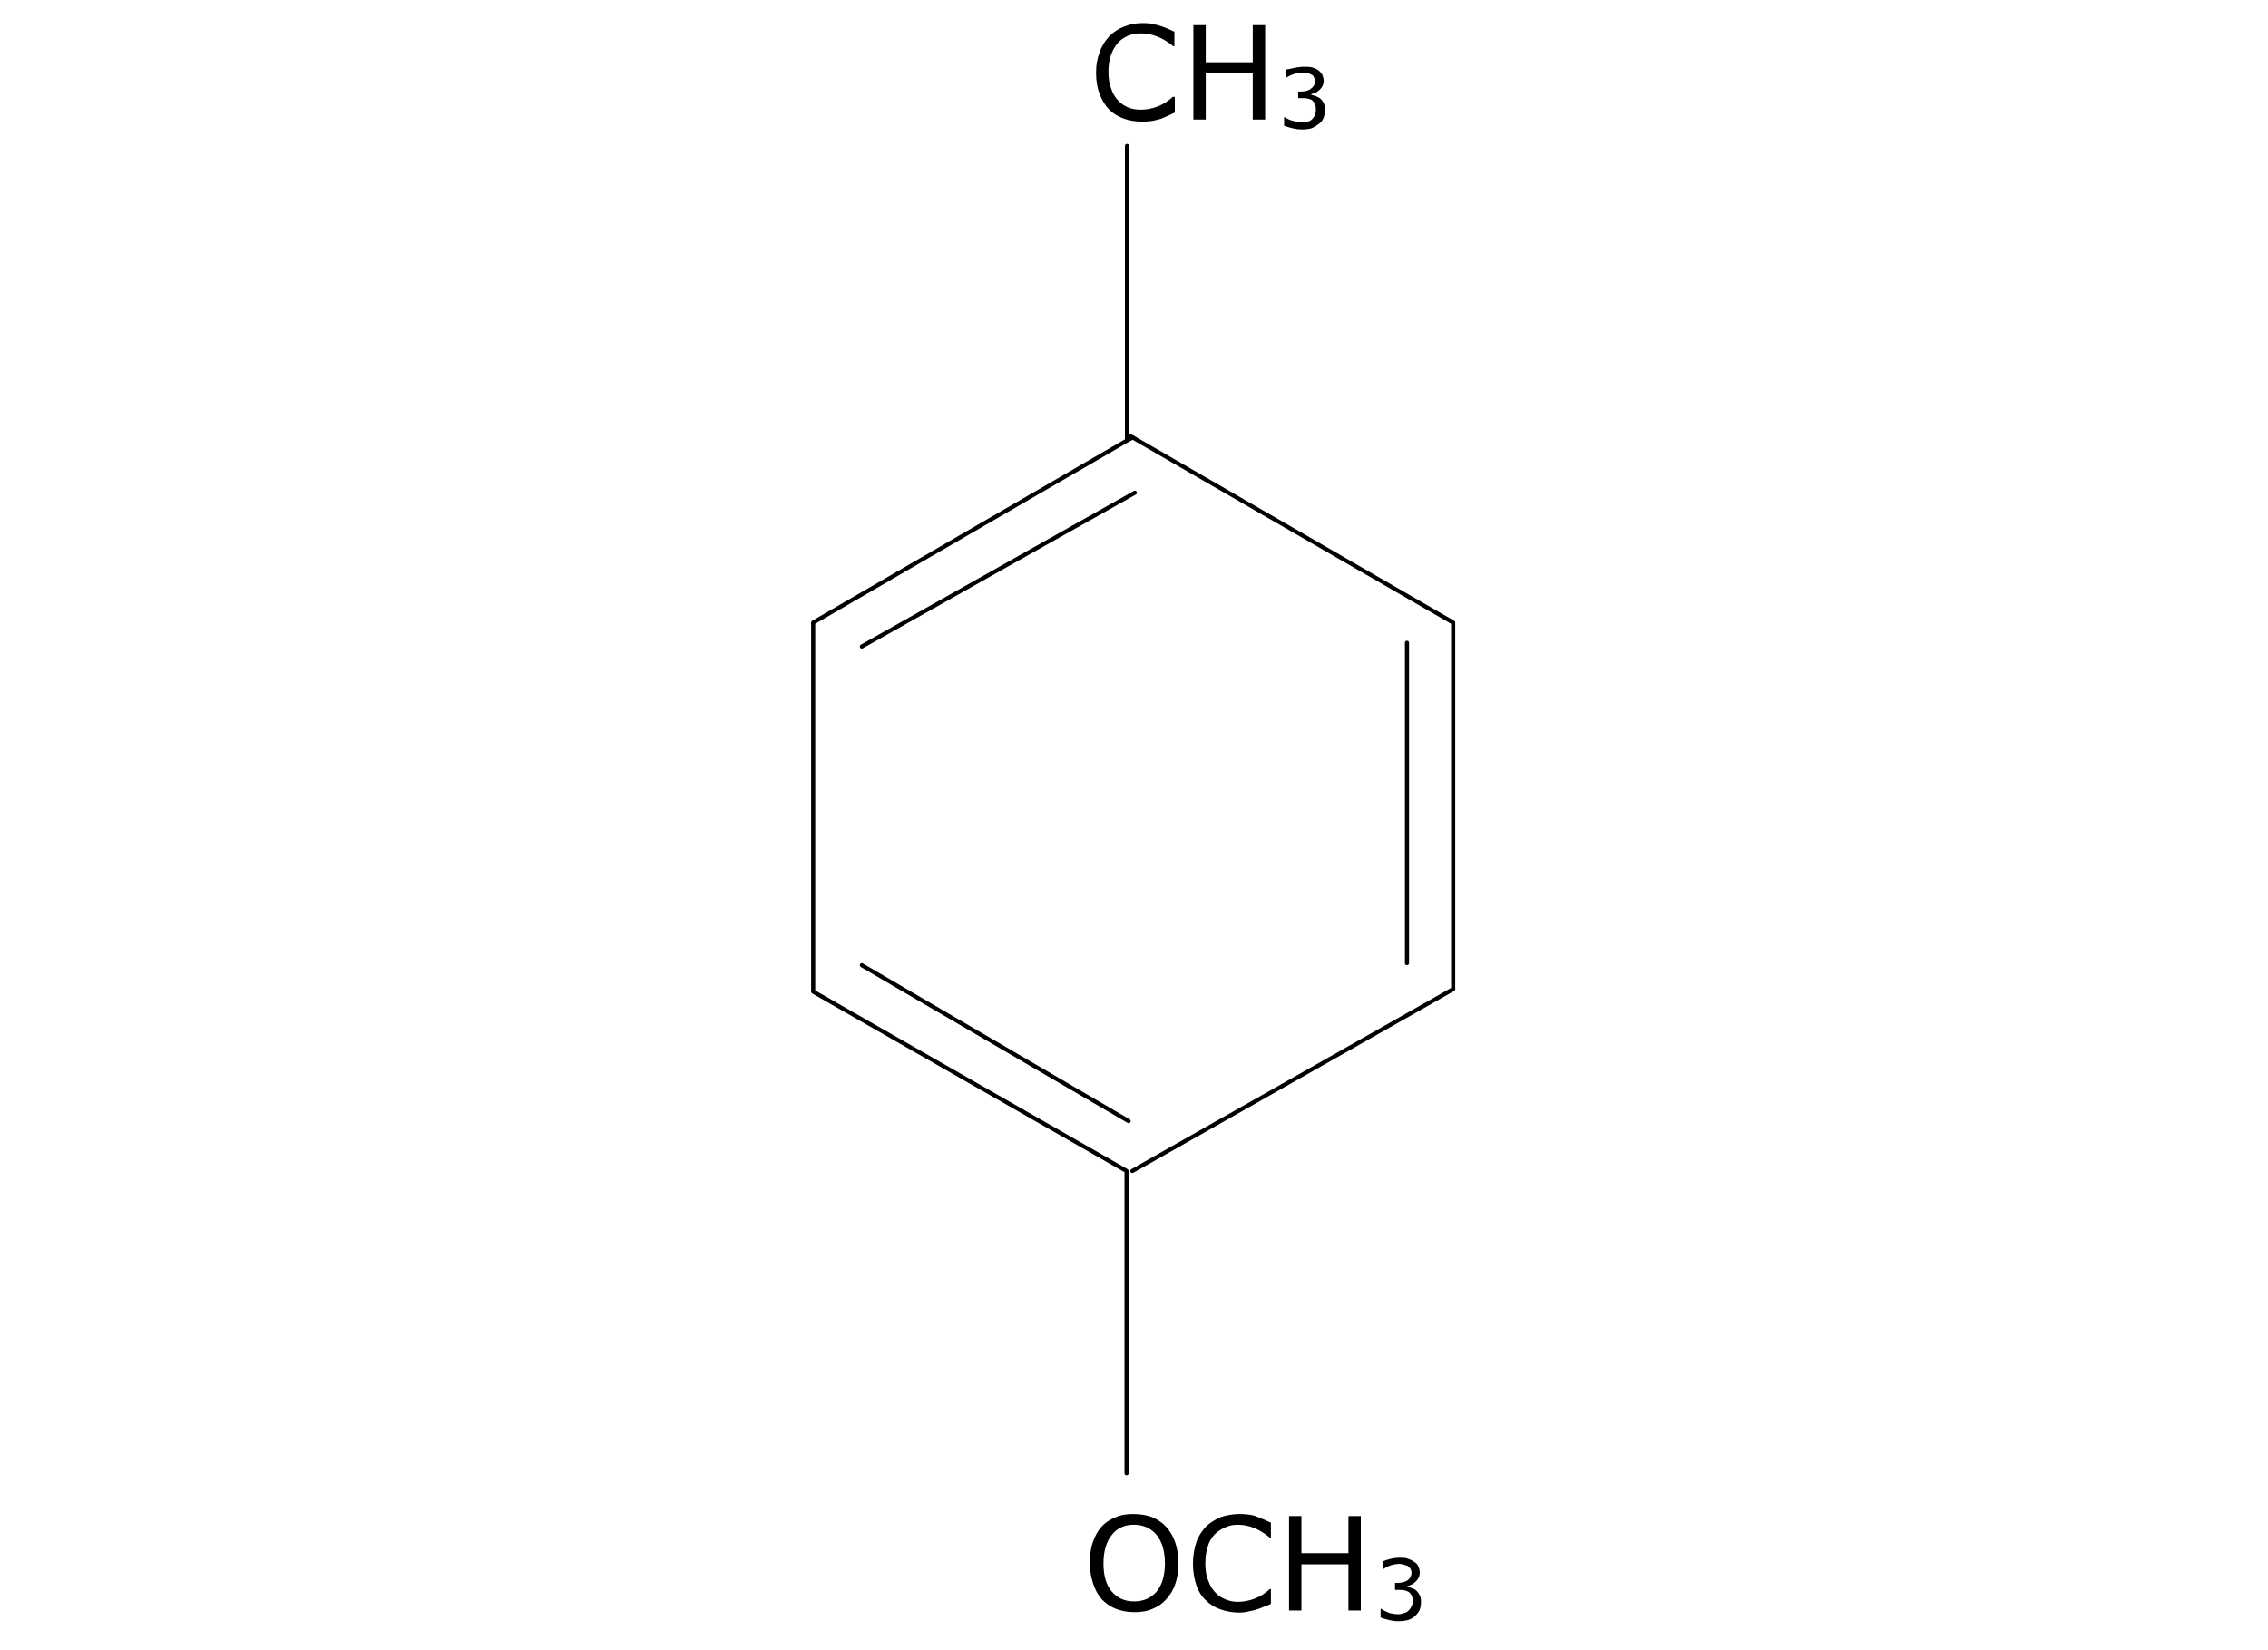
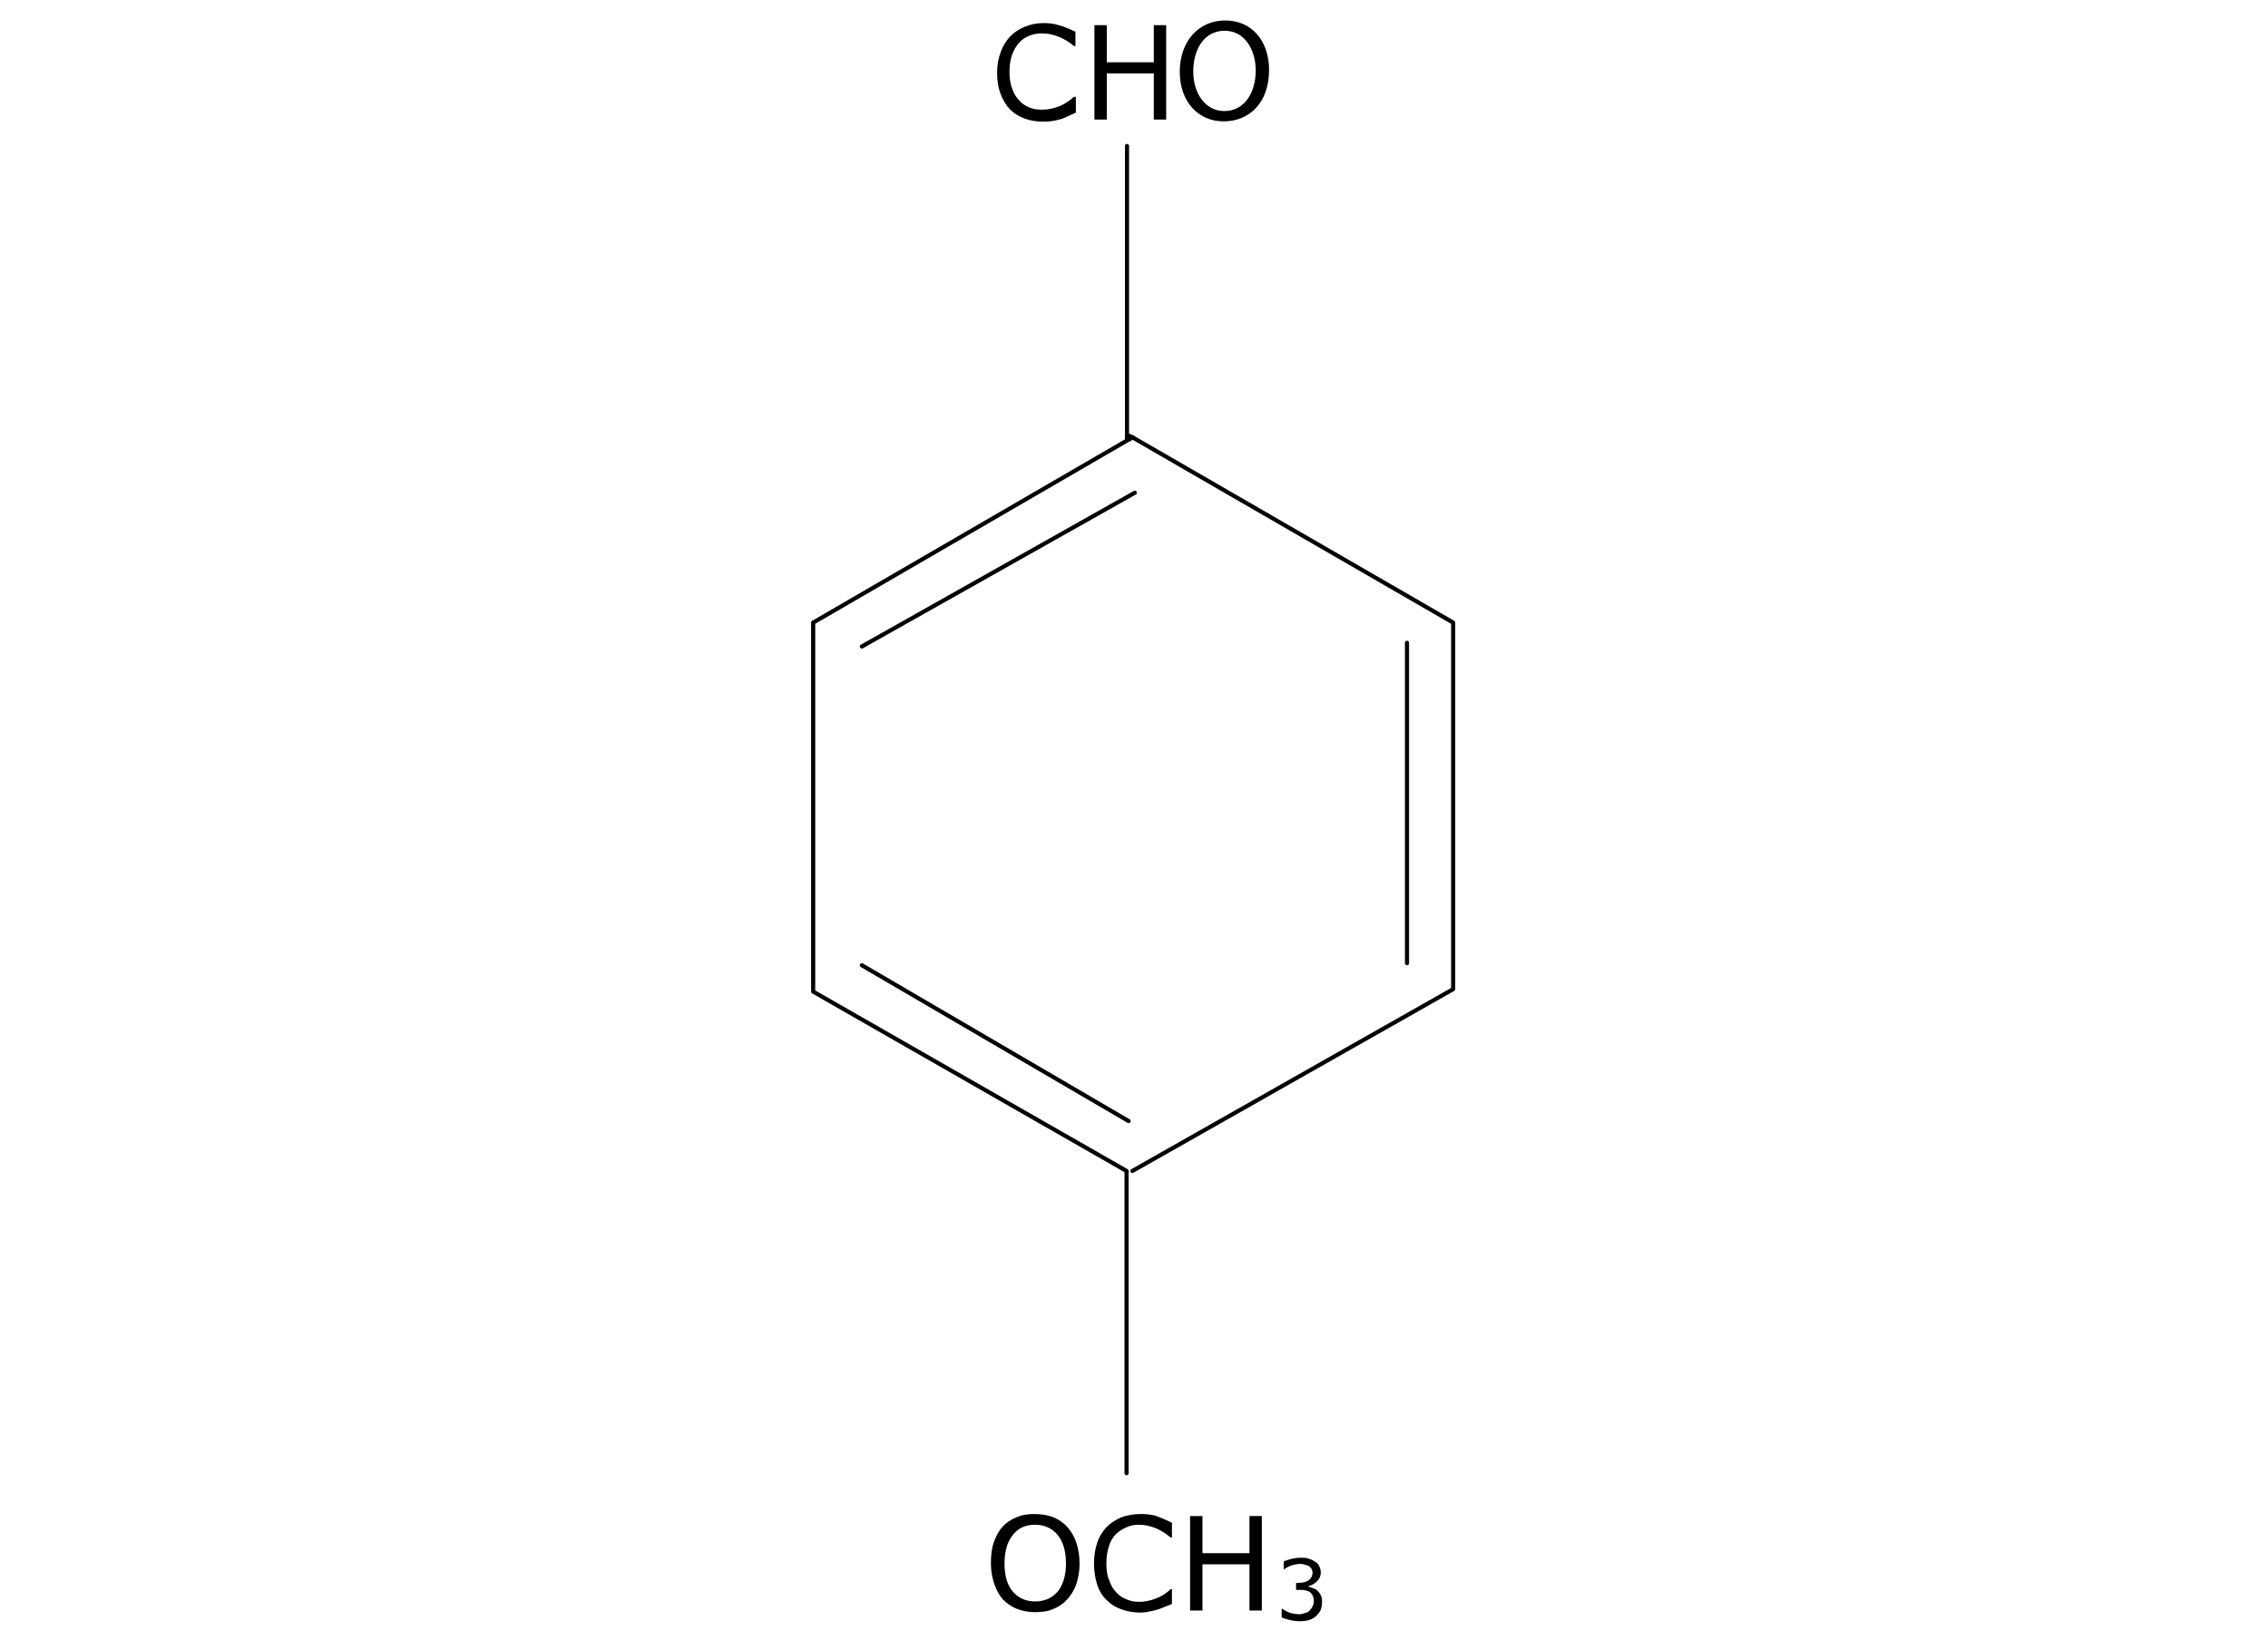
- <svg xmlns="http://www.w3.org/2000/svg" version="1.1" id="Layer_1" x="0px" y="0px" width="550px" height="400px" viewBox="0 0 550 400" enable-background="new 0 0 550 400" xml:space="preserve">
-   <g>
-     <path fill-rule="evenodd" clip-rule="evenodd" d="M330,367.7v22.9h-3v-11.2h-11.4v11.2h-3v-22.9h3v9H327v-9H330z M335.2,378.8   c0.5-0.3,1.1-0.5,1.9-0.7c0.8-0.2,1.6-0.3,2.3-0.3s1.4,0,1.9,0.2c0.6,0.2,1.1,0.4,1.5,0.7c0.5,0.3,0.9,0.6,1.1,1.1   c0.2,0.4,0.4,1,0.4,1.6c0,0.8-0.3,1.5-0.9,2.1c-0.6,0.6-1.3,1-2.1,1.2v0.1c0.3,0.1,0.7,0.2,1.1,0.4c0.4,0.1,0.8,0.3,1.1,0.6   c0.3,0.3,0.6,0.7,0.8,1.1c0.2,0.4,0.3,0.9,0.3,1.6s-0.1,1.3-0.3,1.9c-0.2,0.5-0.6,1-1.1,1.5c-0.5,0.5-1.1,0.8-1.7,1   c-0.7,0.2-1.5,0.3-2.3,0.3c-0.8,0-1.6-0.1-2.4-0.3c-0.8-0.2-1.5-0.4-2-0.6v-2.1h0.2c0.5,0.4,1.2,0.7,1.9,1c0.8,0.2,1.5,0.3,2.2,0.3   c0.5,0,0.9-0.1,1.4-0.3c0.5-0.1,0.8-0.3,1.1-0.6c0.3-0.3,0.5-0.6,0.7-1c0.2-0.4,0.3-0.8,0.3-1.3c0-0.5-0.1-1-0.3-1.4   c-0.2-0.3-0.4-0.6-0.7-0.8s-0.7-0.3-1.1-0.4c-0.4-0.1-0.9-0.1-1.4-0.1h-0.8v-1.7h0.6c1,0,1.8-0.2,2.4-0.6c0.6-0.4,1-1.1,1-1.9   c0-0.3-0.1-0.6-0.3-1c-0.2-0.2-0.4-0.4-0.6-0.6c-0.3-0.1-0.6-0.2-0.9-0.3c-0.3-0.1-0.7-0.2-1.1-0.2c-0.6,0-1.3,0.1-2,0.3   c-0.7,0.2-1.4,0.6-2,1h-0.1V378.8z M306.8,6.1V29h-3V17.8h-11.4V29h-3V6.1h3v9h11.4v-9H306.8z M313.8,16.5c0.8-0.2,1.6-0.3,2.3-0.3   s1.4,0,1.9,0.1c0.6,0.1,1.1,0.4,1.5,0.6c0.5,0.3,0.8,0.7,1.1,1.1c0.2,0.5,0.4,1,0.4,1.6c0,0.8-0.3,1.5-0.9,2.1   c-0.6,0.6-1.3,1-2.1,1.1v0.2c0.3,0.1,0.7,0.2,1.1,0.3c0.4,0.2,0.8,0.4,1.1,0.6c0.3,0.3,0.6,0.7,0.8,1.1s0.3,1,0.3,1.7   c0,0.7-0.1,1.3-0.3,1.8c-0.2,0.6-0.6,1.1-1.1,1.5c-0.5,0.4-1.1,0.8-1.8,1.1c-0.7,0.2-1.4,0.3-2.3,0.3c-0.8,0-1.6-0.1-2.4-0.3   c-0.8-0.2-1.5-0.4-2-0.6v-2.1h0.1c0.6,0.4,1.2,0.7,2,0.9c0.8,0.2,1.5,0.4,2.2,0.4c0.4,0,0.9-0.1,1.4-0.2c0.5-0.1,0.8-0.3,1.1-0.6   c0.3-0.3,0.5-0.6,0.7-1c0.1-0.4,0.2-0.8,0.2-1.4c0-0.5-0.1-0.9-0.2-1.3c-0.2-0.3-0.4-0.6-0.7-0.9c-0.3-0.2-0.7-0.3-1.1-0.4   c-0.5-0.1-0.9-0.1-1.4-0.1h-0.9v-1.6h0.7c1,0,1.8-0.2,2.4-0.7c0.6-0.4,1-1,1-1.8c0-0.3-0.1-0.7-0.3-1c-0.1-0.3-0.3-0.5-0.6-0.6   c-0.3-0.2-0.6-0.3-0.9-0.4c-0.3-0.1-0.7-0.1-1.1-0.1c-0.6,0-1.3,0.1-2,0.3c-0.7,0.2-1.4,0.5-2,0.9h-0.1v-2   C312.4,16.9,313,16.6,313.8,16.5z M284.9,23.8v3.5c-0.6,0.3-1.1,0.5-1.5,0.7c-0.5,0.2-1.1,0.5-1.8,0.8c-0.6,0.2-1.3,0.3-2,0.5   c-0.7,0.1-1.5,0.2-2.5,0.2c-1.6,0-3.1-0.2-4.5-0.7c-1.4-0.5-2.6-1.2-3.6-2.2c-1-1-1.7-2.2-2.3-3.7s-0.9-3.3-0.9-5.3   c0-1.9,0.3-3.5,0.9-5c0.5-1.5,1.3-2.7,2.3-3.8c1-1,2.2-1.8,3.5-2.3c1.4-0.6,2.9-0.9,4.6-0.9c1.2,0,2.4,0.1,3.6,0.5   c1.3,0.3,2.6,0.9,4.1,1.6v3.5h-0.3c-1.2-1-2.5-1.8-3.8-2.3c-1.2-0.5-2.6-0.8-4-0.8c-1.2,0-2.2,0.2-3.2,0.6   c-0.9,0.4-1.7,0.9-2.4,1.7c-0.7,0.8-1.3,1.8-1.7,3c-0.4,1.2-0.6,2.5-0.6,4c0,1.6,0.2,3,0.7,4.2c0.4,1.2,1,2.1,1.7,2.8   c0.7,0.8,1.5,1.3,2.5,1.7c1,0.4,2,0.5,3,0.5c1.4,0,2.8-0.3,4.1-0.8c1.3-0.5,2.5-1.3,3.6-2.3H284.9z M279.5,368   c1.3,0.6,2.4,1.3,3.3,2.3c0.9,1,1.7,2.3,2.2,3.8c0.5,1.5,0.8,3.2,0.8,5.1c0,1.9-0.3,3.5-0.8,5c-0.5,1.5-1.3,2.7-2.2,3.7   c-0.9,1-2,1.8-3.3,2.3c-1.3,0.6-2.8,0.8-4.5,0.8c-1.6,0-3.1-0.3-4.4-0.8c-1.3-0.5-2.4-1.3-3.4-2.3c-0.9-1-1.6-2.3-2.1-3.8   c-0.5-1.5-0.8-3.1-0.8-5c0-1.9,0.2-3.6,0.7-5c0.5-1.5,1.2-2.8,2.1-3.8c0.9-1,2.1-1.8,3.4-2.3c1.3-0.6,2.8-0.8,4.3-0.8   C276.7,367.2,278.2,367.5,279.5,368z M280.5,372.3c-1.3-1.6-3.2-2.5-5.5-2.5c-2.3,0-4.1,0.8-5.4,2.5c-1.3,1.6-2,3.9-2,6.9   c0,3,0.7,5.3,2,6.8c1.4,1.6,3.2,2.4,5.4,2.4c2.3,0,4.1-0.8,5.5-2.4c1.3-1.6,2-3.9,2-6.8C282.5,376.2,281.8,373.9,280.5,372.3z    M308.2,369.3v3.6h-0.3c-1.2-1-2.5-1.8-3.7-2.3c-1.3-0.5-2.6-0.8-4-0.8c-1.2,0-2.2,0.2-3.2,0.7c-0.9,0.4-1.7,0.9-2.5,1.7   c-0.7,0.8-1.3,1.7-1.6,2.9c-0.4,1.2-0.6,2.5-0.6,4.1c0,1.6,0.2,3,0.7,4.1c0.4,1.2,1,2.2,1.7,2.9c0.7,0.8,1.5,1.3,2.5,1.7   c0.9,0.4,1.9,0.6,3,0.6c1.4,0,2.8-0.3,4.1-0.8c1.3-0.5,2.5-1.2,3.6-2.3h0.3v3.6c-0.6,0.3-1.1,0.5-1.5,0.6c-0.5,0.2-1.1,0.5-1.8,0.7   c-0.6,0.2-1.3,0.4-2,0.5c-0.7,0.2-1.5,0.3-2.5,0.3c-1.6,0-3.1-0.3-4.5-0.8c-1.4-0.5-2.5-1.2-3.5-2.2c-1-0.9-1.8-2.2-2.3-3.7   c-0.5-1.5-0.8-3.2-0.8-5.2c0-1.9,0.3-3.6,0.8-5.1c0.5-1.5,1.3-2.7,2.3-3.8c1-1,2.2-1.7,3.5-2.3c1.4-0.5,3-0.8,4.7-0.8   c1.2,0,2.4,0.1,3.6,0.4C305.3,368,306.7,368.6,308.2,369.3z" />
-     <path fill-rule="evenodd" clip-rule="evenodd" fill="none" stroke="#000000" stroke-linecap="round" stroke-linejoin="round" stroke-miterlimit="3" d="   M274.6,284l77.8-44.1V151l-77.7-44.9l-1.5,0.8l-76,44.1v89.5l76,43.5v73.3 M341.2,155.9v77.7 M274.8,106.1l-1.5-0.6v1.3 M209,156.8   l66.2-37.3 M273.3,105.5V35.4 M209,234.1l64.7,37.8" />
+ <svg xmlns="http://www.w3.org/2000/svg" version="1.1" x="0px" y="0px" width="550px" height="400px" viewBox="0 0 550 400" enable-background="new 0 0 550 400" xml:space="preserve">
+   <g id="Layer_1">
+     <g>
+       <path d="M306,367.7V390.6h-3V379.4h-11.4V390.6h-3V367.7h3v9H303v-9H306z M311.2,378.8c0.5-0.3,1.1-0.5,1.899-0.7    c0.801-0.199,1.601-0.3,2.301-0.3c0.699,0,1.399,0,1.899,0.2c0.601,0.2,1.101,0.4,1.5,0.7c0.5,0.3,0.9,0.6,1.101,1.1    c0.199,0.4,0.399,1,0.399,1.601c0,0.8-0.3,1.5-0.899,2.1c-0.601,0.6-1.301,1-2.101,1.2v0.1c0.3,0.101,0.7,0.2,1.101,0.4    c0.399,0.1,0.8,0.3,1.1,0.6s0.6,0.7,0.8,1.101c0.2,0.399,0.3,0.899,0.3,1.6s-0.1,1.3-0.3,1.9c-0.2,0.5-0.6,1-1.1,1.5    s-1.101,0.8-1.7,1c-0.7,0.199-1.5,0.3-2.3,0.3s-1.601-0.101-2.4-0.3c-0.8-0.2-1.5-0.4-2-0.601v-2.1h0.2c0.5,0.399,1.2,0.7,1.9,1    c0.8,0.2,1.5,0.3,2.199,0.3c0.5,0,0.9-0.1,1.4-0.3c0.5-0.101,0.8-0.3,1.1-0.601c0.301-0.3,0.5-0.6,0.7-1    c0.2-0.399,0.3-0.8,0.3-1.3s-0.1-1-0.3-1.399c-0.2-0.301-0.399-0.601-0.7-0.801c-0.3-0.199-0.699-0.299-1.1-0.399    s-0.9-0.101-1.4-0.101h-0.8V383.9h0.601c1,0,1.8-0.2,2.399-0.601c0.601-0.399,1-1.1,1-1.899c0-0.301-0.1-0.601-0.3-1    c-0.2-0.2-0.4-0.4-0.6-0.601c-0.301-0.1-0.601-0.2-0.9-0.3s-0.7-0.2-1.1-0.2c-0.601,0-1.301,0.101-2,0.3c-0.7,0.2-1.4,0.601-2,1    H311.3v-1.8H311.2z M282.8,6.1V29h-3V17.8H268.4V29h-3V6.1h3v9H279.8v-9H282.8z M260.9,23.8v3.5c-0.601,0.3-1.101,0.5-1.5,0.7    c-0.5,0.2-1.101,0.5-1.801,0.8c-0.6,0.2-1.3,0.3-2,0.5c-0.699,0.1-1.5,0.2-2.5,0.2c-1.6,0-3.1-0.2-4.5-0.7s-2.6-1.2-3.6-2.2    s-1.7-2.2-2.3-3.7c-0.6-1.5-0.9-3.3-0.9-5.3c0-1.9,0.3-3.5,0.9-5c0.5-1.5,1.3-2.7,2.3-3.8c1-1,2.2-1.8,3.5-2.3    c1.4-0.6,2.9-0.9,4.6-0.9c1.2,0,2.4,0.1,3.601,0.5c1.3,0.3,2.6,0.9,4.1,1.6v3.5h-0.3c-1.2-1-2.5-1.8-3.8-2.3    c-1.2-0.5-2.601-0.8-4-0.8c-1.2,0-2.2,0.2-3.2,0.6c-0.9,0.4-1.7,0.9-2.4,1.7c-0.7,0.8-1.3,1.8-1.7,3c-0.4,1.2-0.6,2.5-0.6,4    c0,1.6,0.2,3,0.7,4.2c0.4,1.2,1,2.1,1.7,2.8c0.7,0.8,1.5,1.3,2.5,1.7s2,0.5,3,0.5c1.399,0,2.8-0.3,4.1-0.8s2.5-1.3,3.601-2.3h0.5    V23.8z M255.5,368c1.3,0.6,2.4,1.3,3.3,2.3c0.9,1,1.7,2.3,2.2,3.8s0.8,3.2,0.8,5.101c0,1.899-0.3,3.5-0.8,5s-1.3,2.7-2.2,3.7    c-0.899,1-2,1.8-3.3,2.3c-1.3,0.6-2.8,0.8-4.5,0.8c-1.6,0-3.1-0.3-4.4-0.8c-1.3-0.5-2.4-1.3-3.4-2.3c-0.9-1-1.6-2.301-2.1-3.801    s-0.8-3.1-0.8-5c0-1.899,0.2-3.6,0.7-5c0.5-1.5,1.2-2.8,2.1-3.8s2.1-1.8,3.4-2.3c1.3-0.6,2.8-0.8,4.3-0.8    C252.7,367.2,254.2,367.5,255.5,368z M256.5,372.3c-1.3-1.6-3.2-2.5-5.5-2.5s-4.1,0.8-5.4,2.5c-1.3,1.601-2,3.9-2,6.9    s0.7,5.3,2,6.8c1.4,1.6,3.2,2.4,5.4,2.4c2.3,0,4.1-0.801,5.5-2.4c1.3-1.6,2-3.9,2-6.8C258.5,376.2,257.8,373.9,256.5,372.3z     M284.2,369.3v3.601h-0.3c-1.2-1-2.5-1.801-3.7-2.301c-1.3-0.5-2.601-0.8-4-0.8c-1.2,0-2.2,0.2-3.2,0.7c-0.9,0.4-1.7,0.9-2.5,1.7    c-0.7,0.8-1.3,1.7-1.6,2.899c-0.4,1.2-0.601,2.5-0.601,4.101c0,1.6,0.2,3,0.7,4.1c0.4,1.2,1,2.2,1.7,2.9c0.7,0.8,1.5,1.3,2.5,1.7    c0.899,0.399,1.899,0.6,3,0.6c1.399,0,2.8-0.3,4.1-0.8s2.5-1.2,3.601-2.3h0.3v3.6c-0.601,0.301-1.101,0.5-1.5,0.6    c-0.5,0.201-1.101,0.5-1.8,0.701c-0.601,0.199-1.301,0.399-2,0.5c-0.7,0.199-1.5,0.299-2.5,0.299c-1.601,0-3.101-0.299-4.5-0.799    c-1.4-0.5-2.5-1.201-3.5-2.201c-1-0.899-1.801-2.199-2.301-3.699s-0.8-3.2-0.8-5.2c0-1.899,0.3-3.601,0.8-5.101    s1.301-2.699,2.301-3.799c1-1,2.199-1.701,3.5-2.301c1.399-0.5,3-0.8,4.699-0.8c1.2,0,2.4,0.101,3.601,0.399    C281.3,368,282.7,368.6,284.2,369.3z" />
+       <path fill="none" stroke="#000000" stroke-linecap="round" stroke-linejoin="round" stroke-miterlimit="3" d="M274.6,284    l77.8-44.1V151l-77.7-44.9l-1.5,0.8l-76,44.1v89.5l76,43.5v73.3 M341.2,155.9v77.7 M274.8,106.1l-1.5-0.6v1.3 M209,156.8    l66.2-37.3 M273.3,105.5V35.4 M209,234.1l64.7,37.801" />
+       <g>
+         <path d="M307.755,16.953c0,8.156-4.957,12.48-11.004,12.48c-6.258,0-10.652-4.852-10.652-12.023     c0-7.523,4.676-12.445,11.004-12.445C303.571,4.964,307.755,9.921,307.755,16.953z M289.368,17.339     c0,5.063,2.742,9.598,7.559,9.598c4.852,0,7.594-4.465,7.594-9.844c0-4.711-2.461-9.633-7.559-9.633     C291.899,7.46,289.368,12.136,289.368,17.339z" />
+       </g>
+     </g>
  </g>
+   <g id="Layer_2">
+ </g>
</svg>
